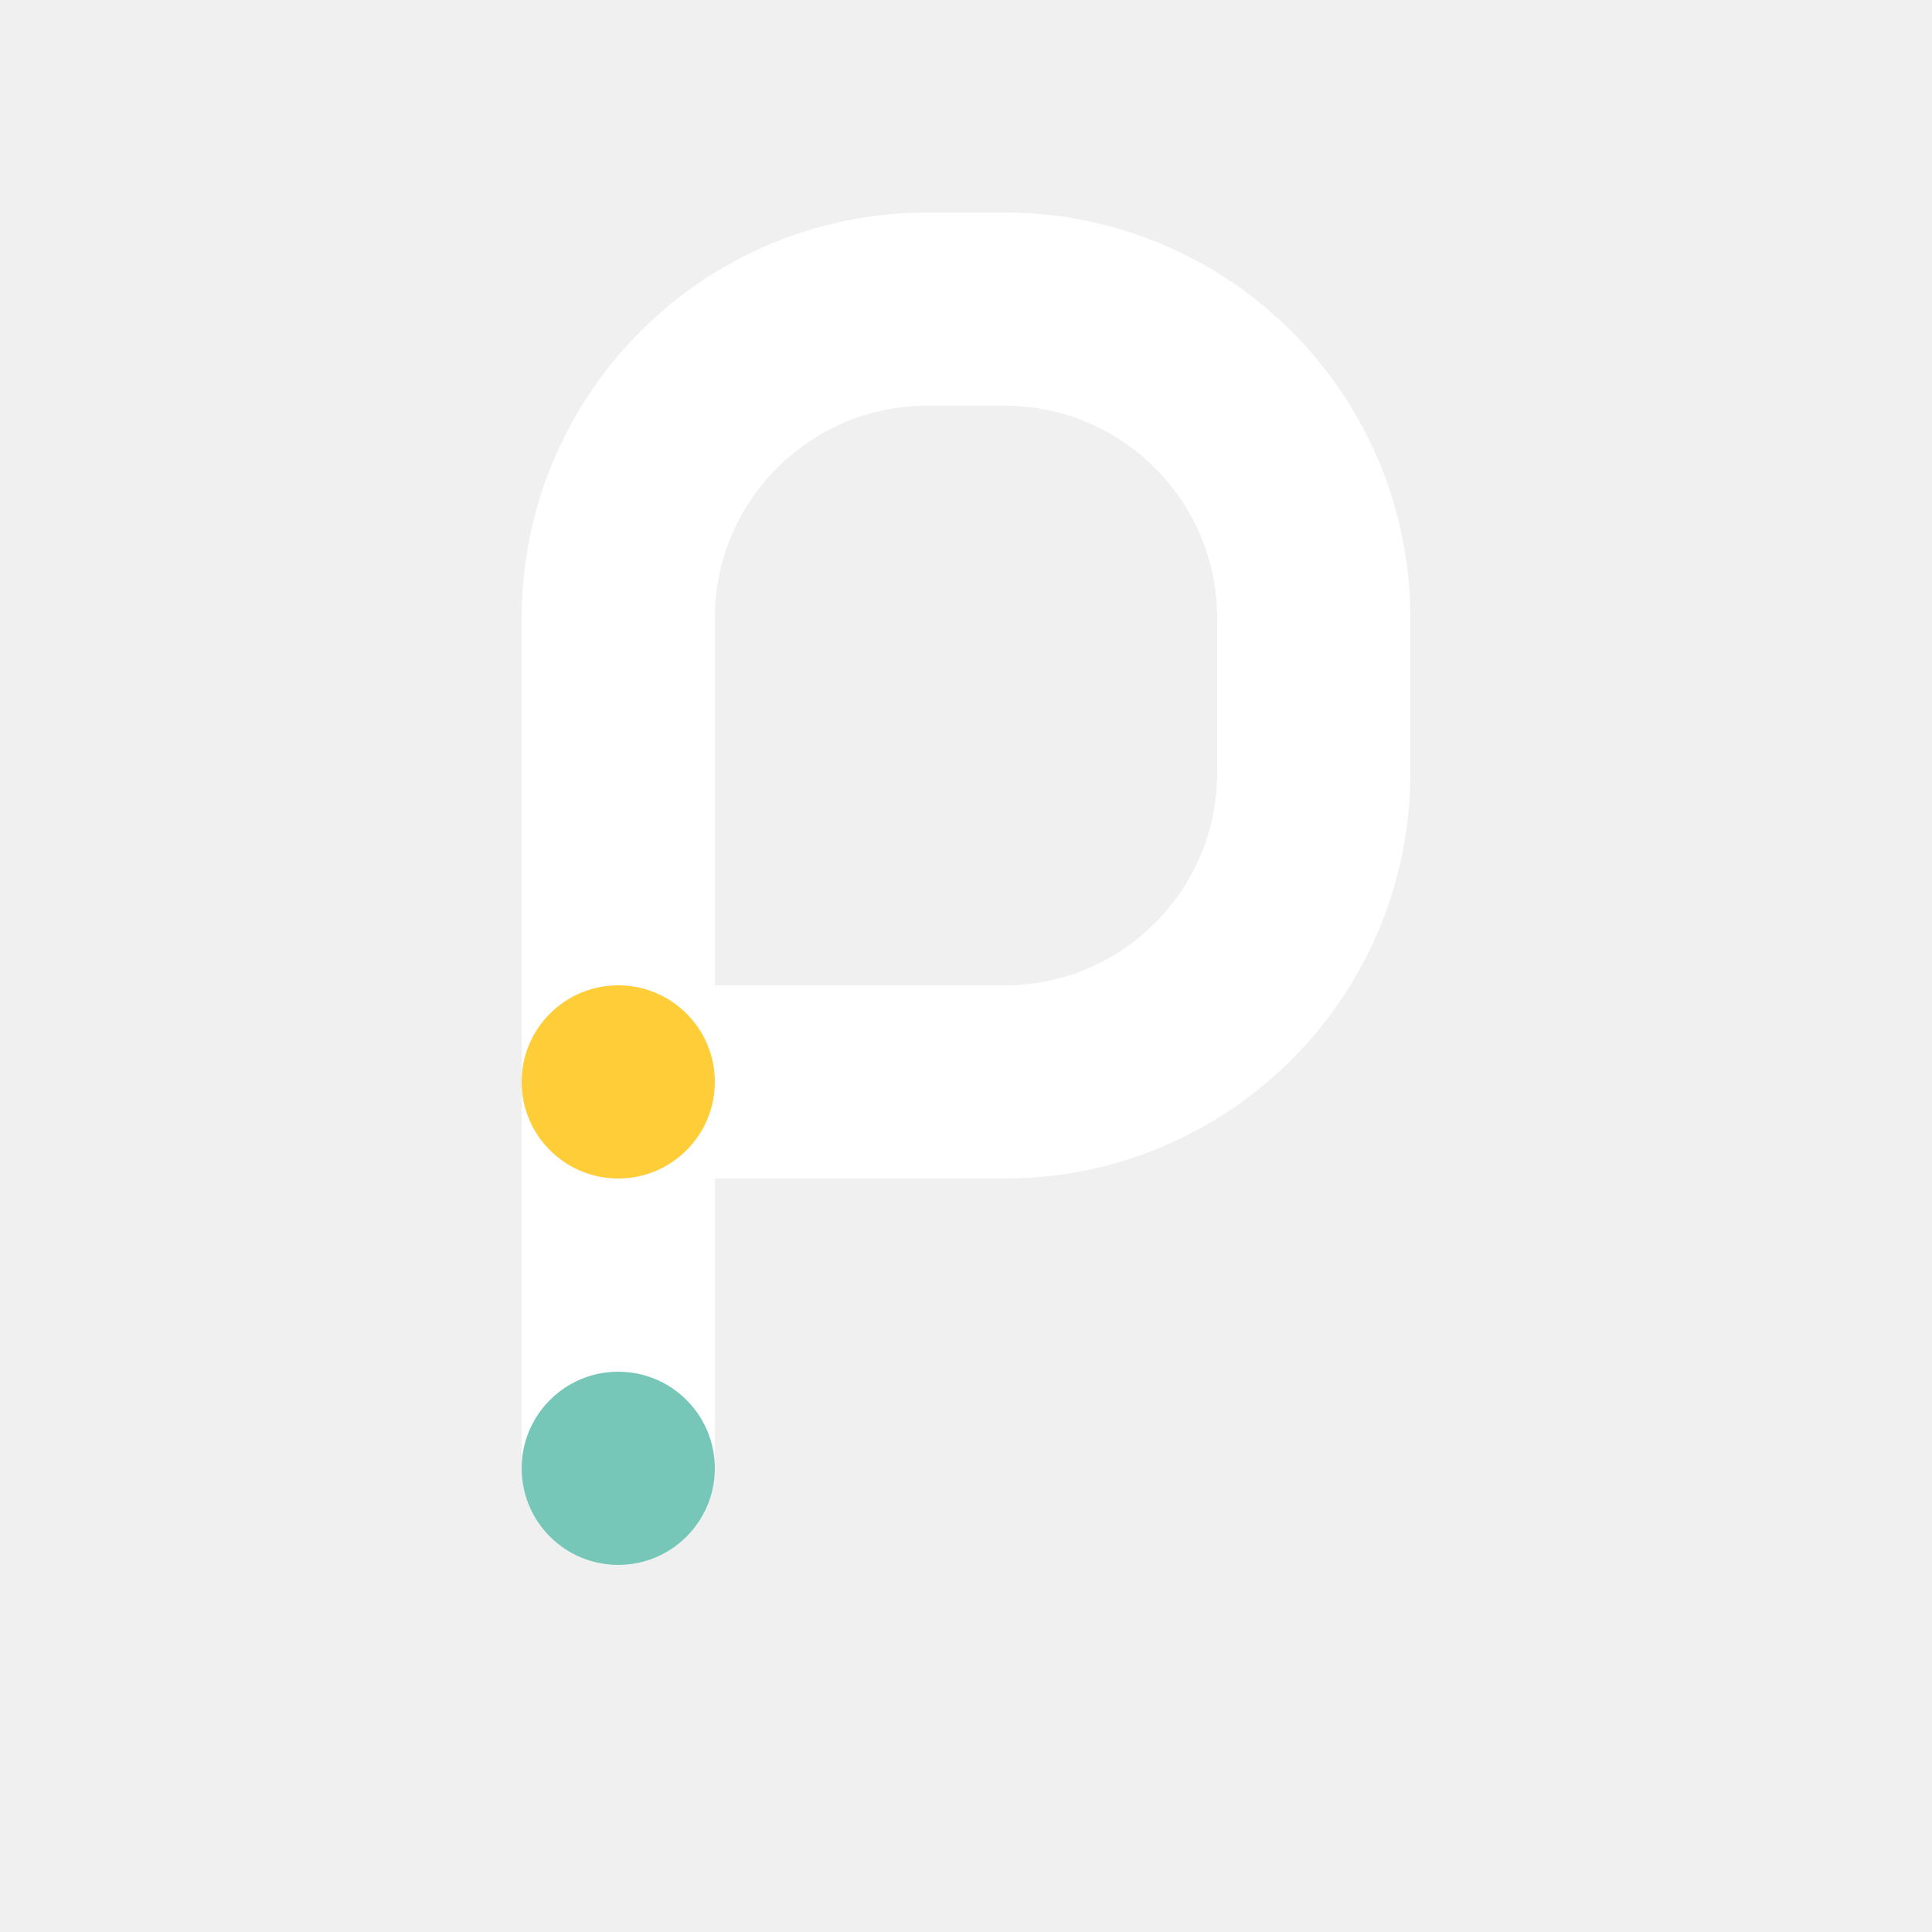
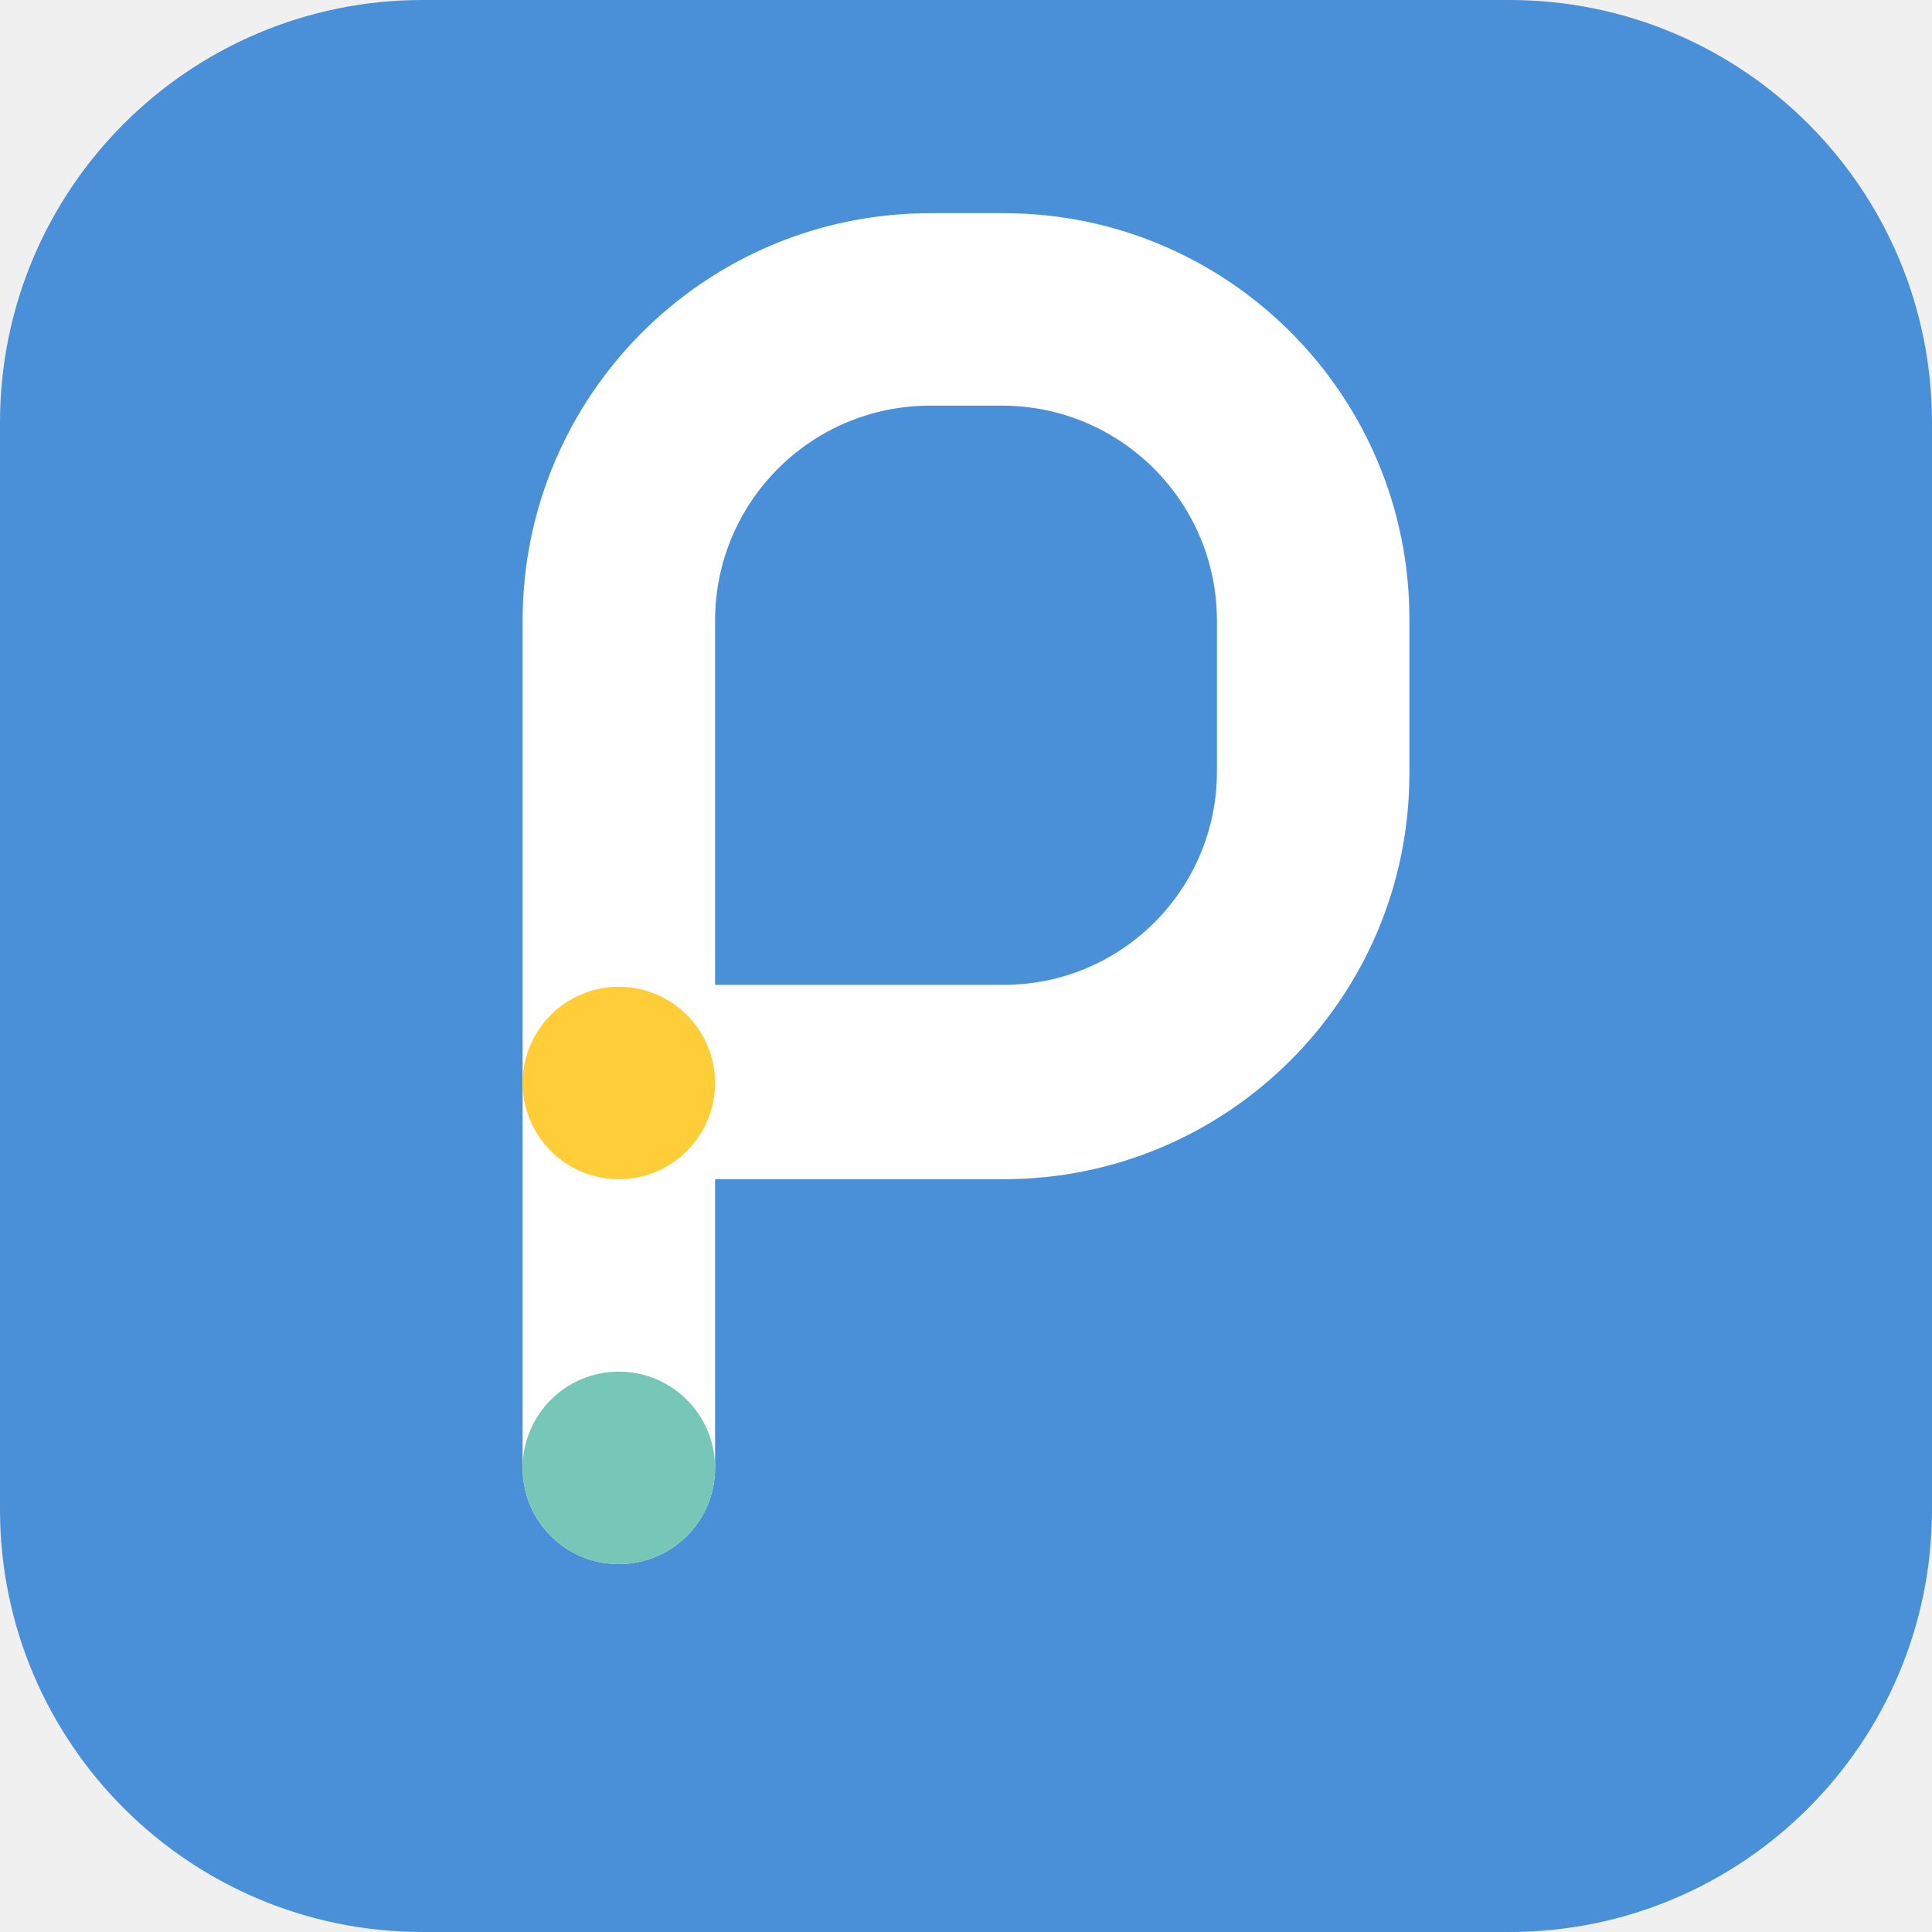
- <svg xmlns="http://www.w3.org/2000/svg" viewBox="0 0 500 500" width="500" height="500">
-   <path d="M 160 380 V 160 A 80 80 0 0 1 240 80 H 260 A 80 80 0 0 1 340 160 V 200 A 80 80 0 0 1 260 280 H 160" fill="none" stroke="#FFFFFF" stroke-width="50" stroke-linecap="round" />
-   <circle cx="160" cy="280" r="25" fill="#FFCD38" />
-   <circle cx="160" cy="380" r="25" fill="#76C7B8" />
+ <svg xmlns="http://www.w3.org/2000/svg" viewBox="0 0 1024 1024" width="500" height="500">
+   <rect width="1024" height="1024" rx="224" fill="#4A90D9" />
+   <path fill="#FFFFFF" fill-rule="evenodd" d="M328 829c-28.2 0-51-22.8-51-51V329c0-119.3 96.7-216 216-216h39c118.7 0 215 96.3 215 215v82c0 118.7-96.3 215-215 215H379v153c0 28.2-22.8 51-51 51Zm51-307h153c62.4 0 113-50.6 113-113v-80c0-63-51-114-114-114h-38c-63 0-114 51-114 114v193Z" />
+   <circle cx="328" cy="574" r="51" fill="#FFCD38" />
+   <circle cx="328" cy="778" r="51" fill="#76C7B8" />
</svg>
